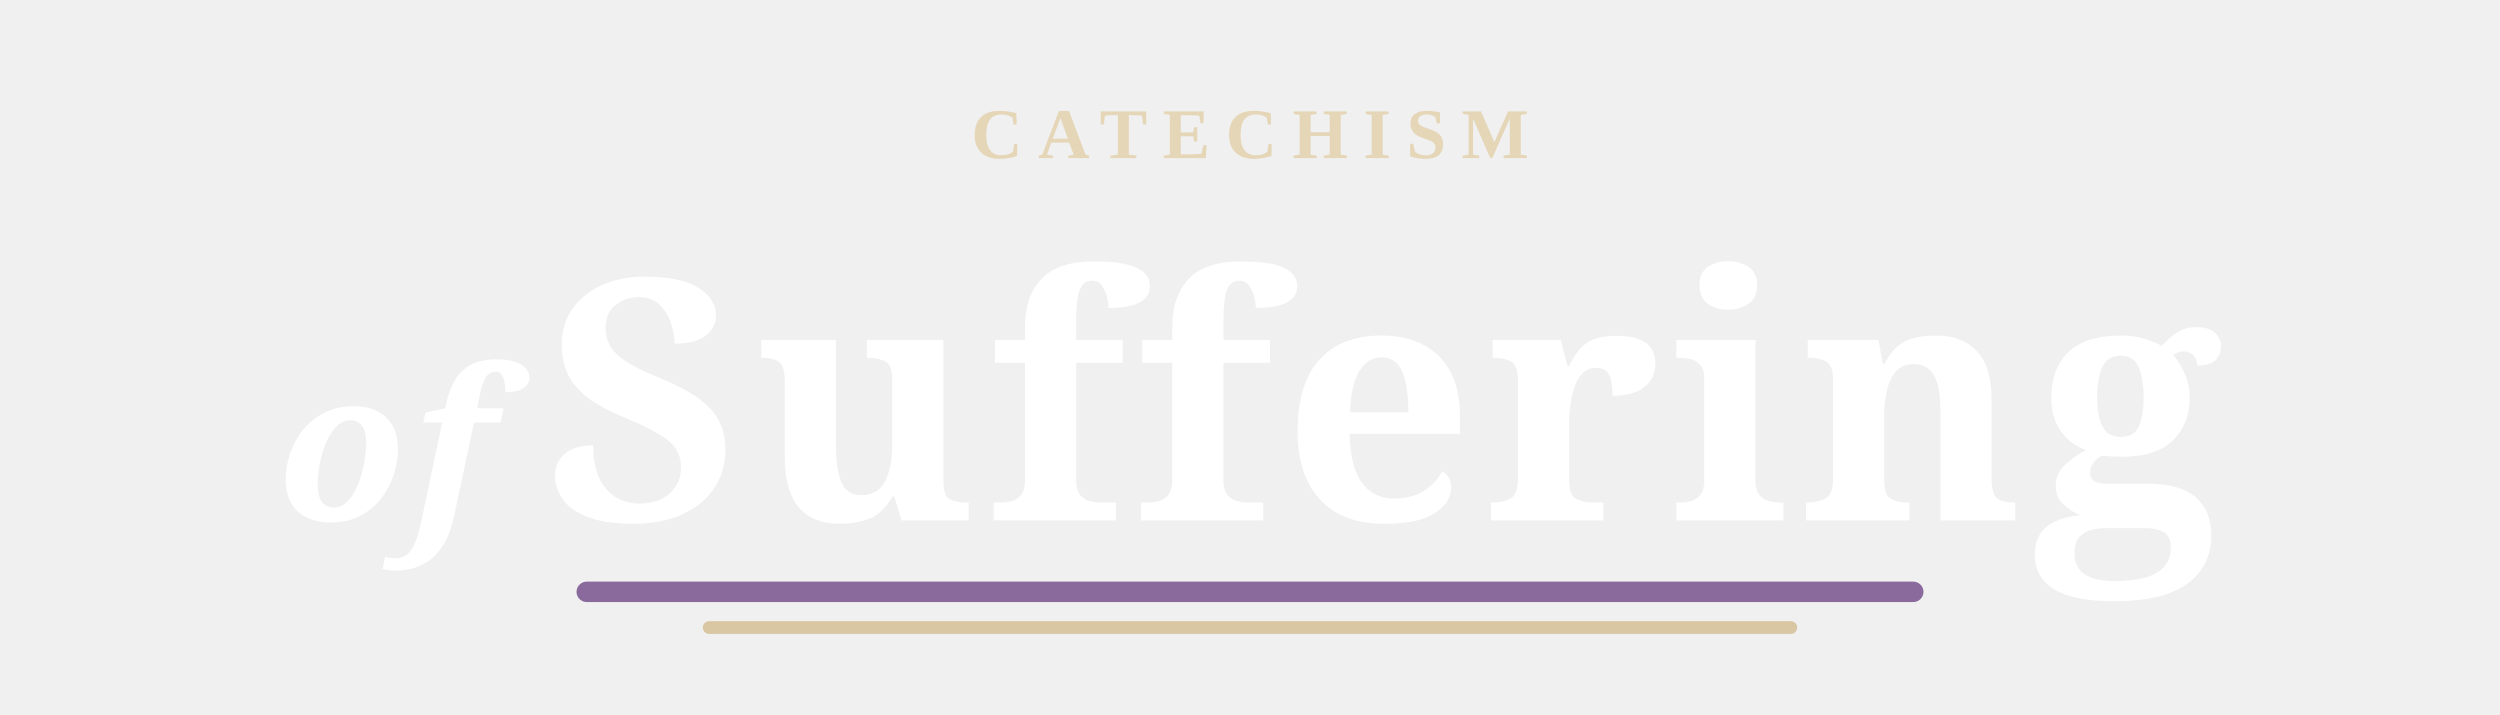
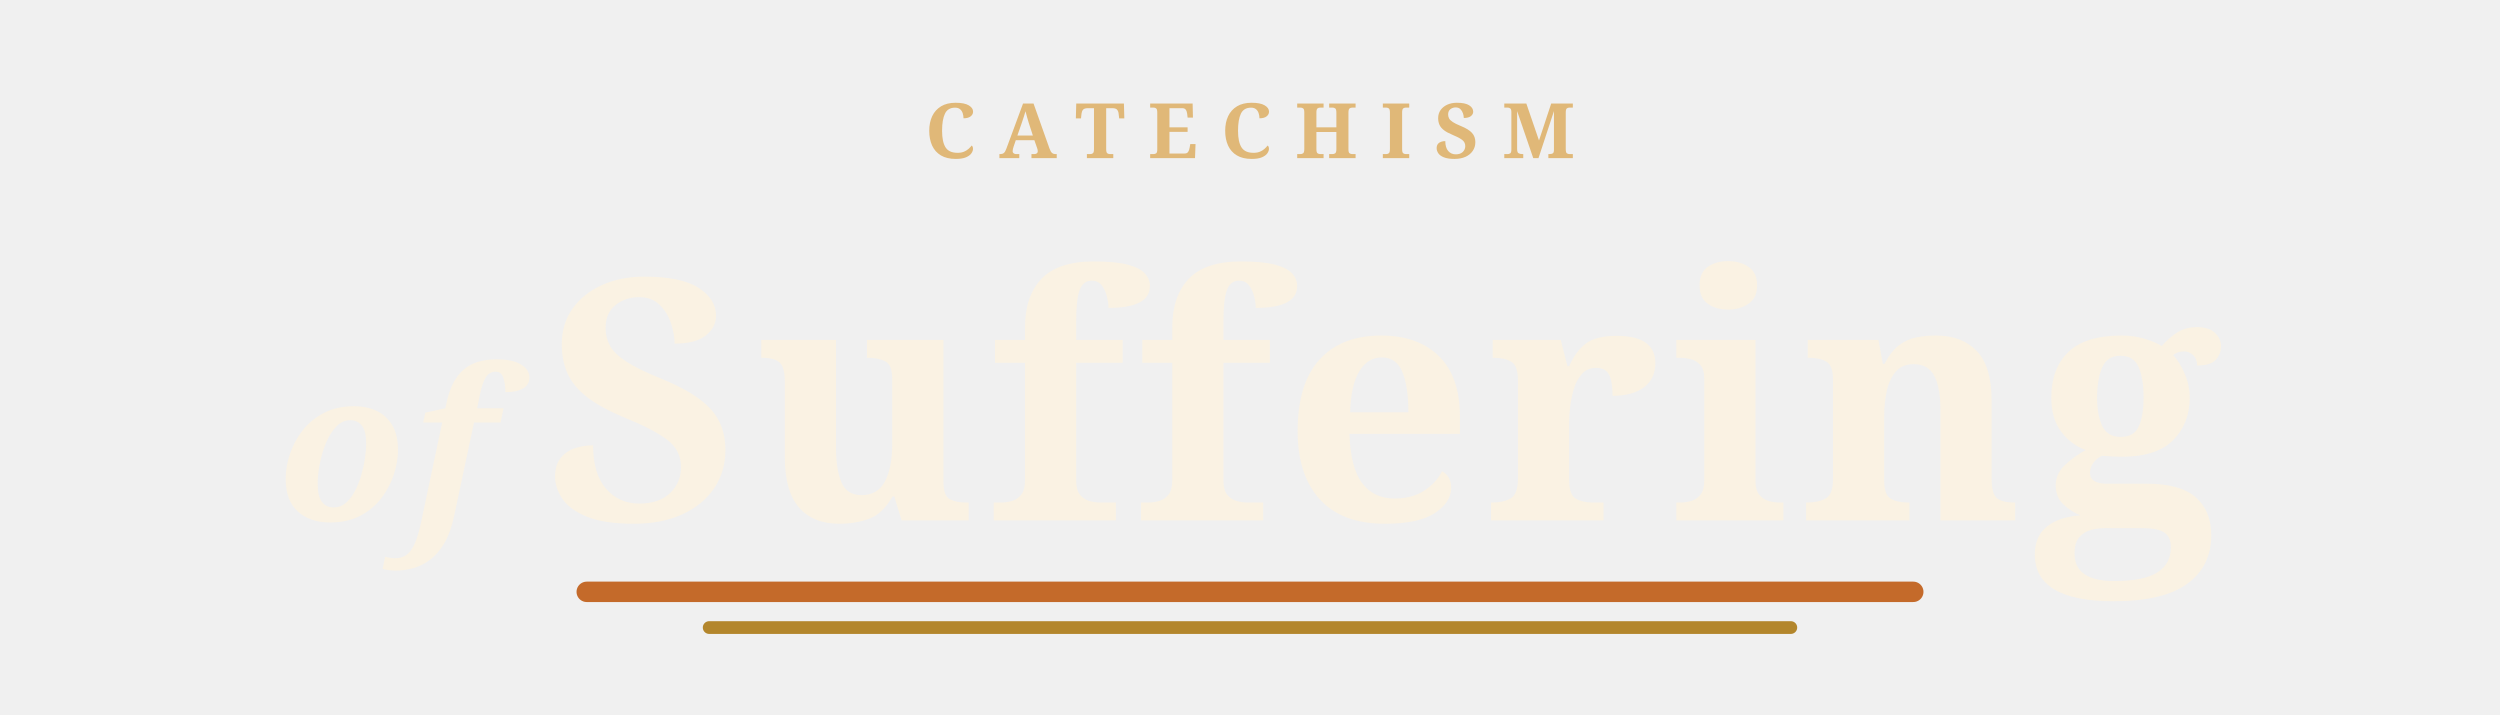
<svg xmlns="http://www.w3.org/2000/svg" viewBox="0 0 980 280" role="img" aria-labelledby="logo-title logo-desc">
  <g text-anchor="middle">
-     <text x="490" y="62" fill="#e6d6b8" font-family="Source Sans 3, Arial, sans-serif" font-size="28" font-weight="700" letter-spacing="6">
+     <text x="490" y="62" fill="#e0b878" font-family="Cormorant Garamond, Georgia, serif" font-size="30" font-weight="700" letter-spacing="9">
      CATECHISM
    </text>
-     <text x="490" y="204" fill="#ffffff" font-family="Cormorant Garamond, Georgia, serif">
+     <text x="490" y="204" fill="#faf2e3" font-family="Cormorant Garamond, Georgia, serif">
      <tspan font-size="82" font-weight="600" font-style="italic" letter-spacing="2">of</tspan>
      <tspan dx="16" font-size="132" font-weight="700" letter-spacing="4">Suffering</tspan>
    </text>
-     <path d="M230 232h520" fill="none" stroke="#8a6a9c" stroke-width="8" stroke-linecap="round" />
-     <path d="M278 246h424" fill="none" stroke="#d9c7a4" stroke-width="5" stroke-linecap="round" />
+     <path d="M230 232h520" fill="none" stroke="#c46a2a" stroke-width="8" stroke-linecap="round" />
+     <path d="M278 246h424" fill="none" stroke="#b3862c" stroke-width="5" stroke-linecap="round" />
  </g>
</svg>
